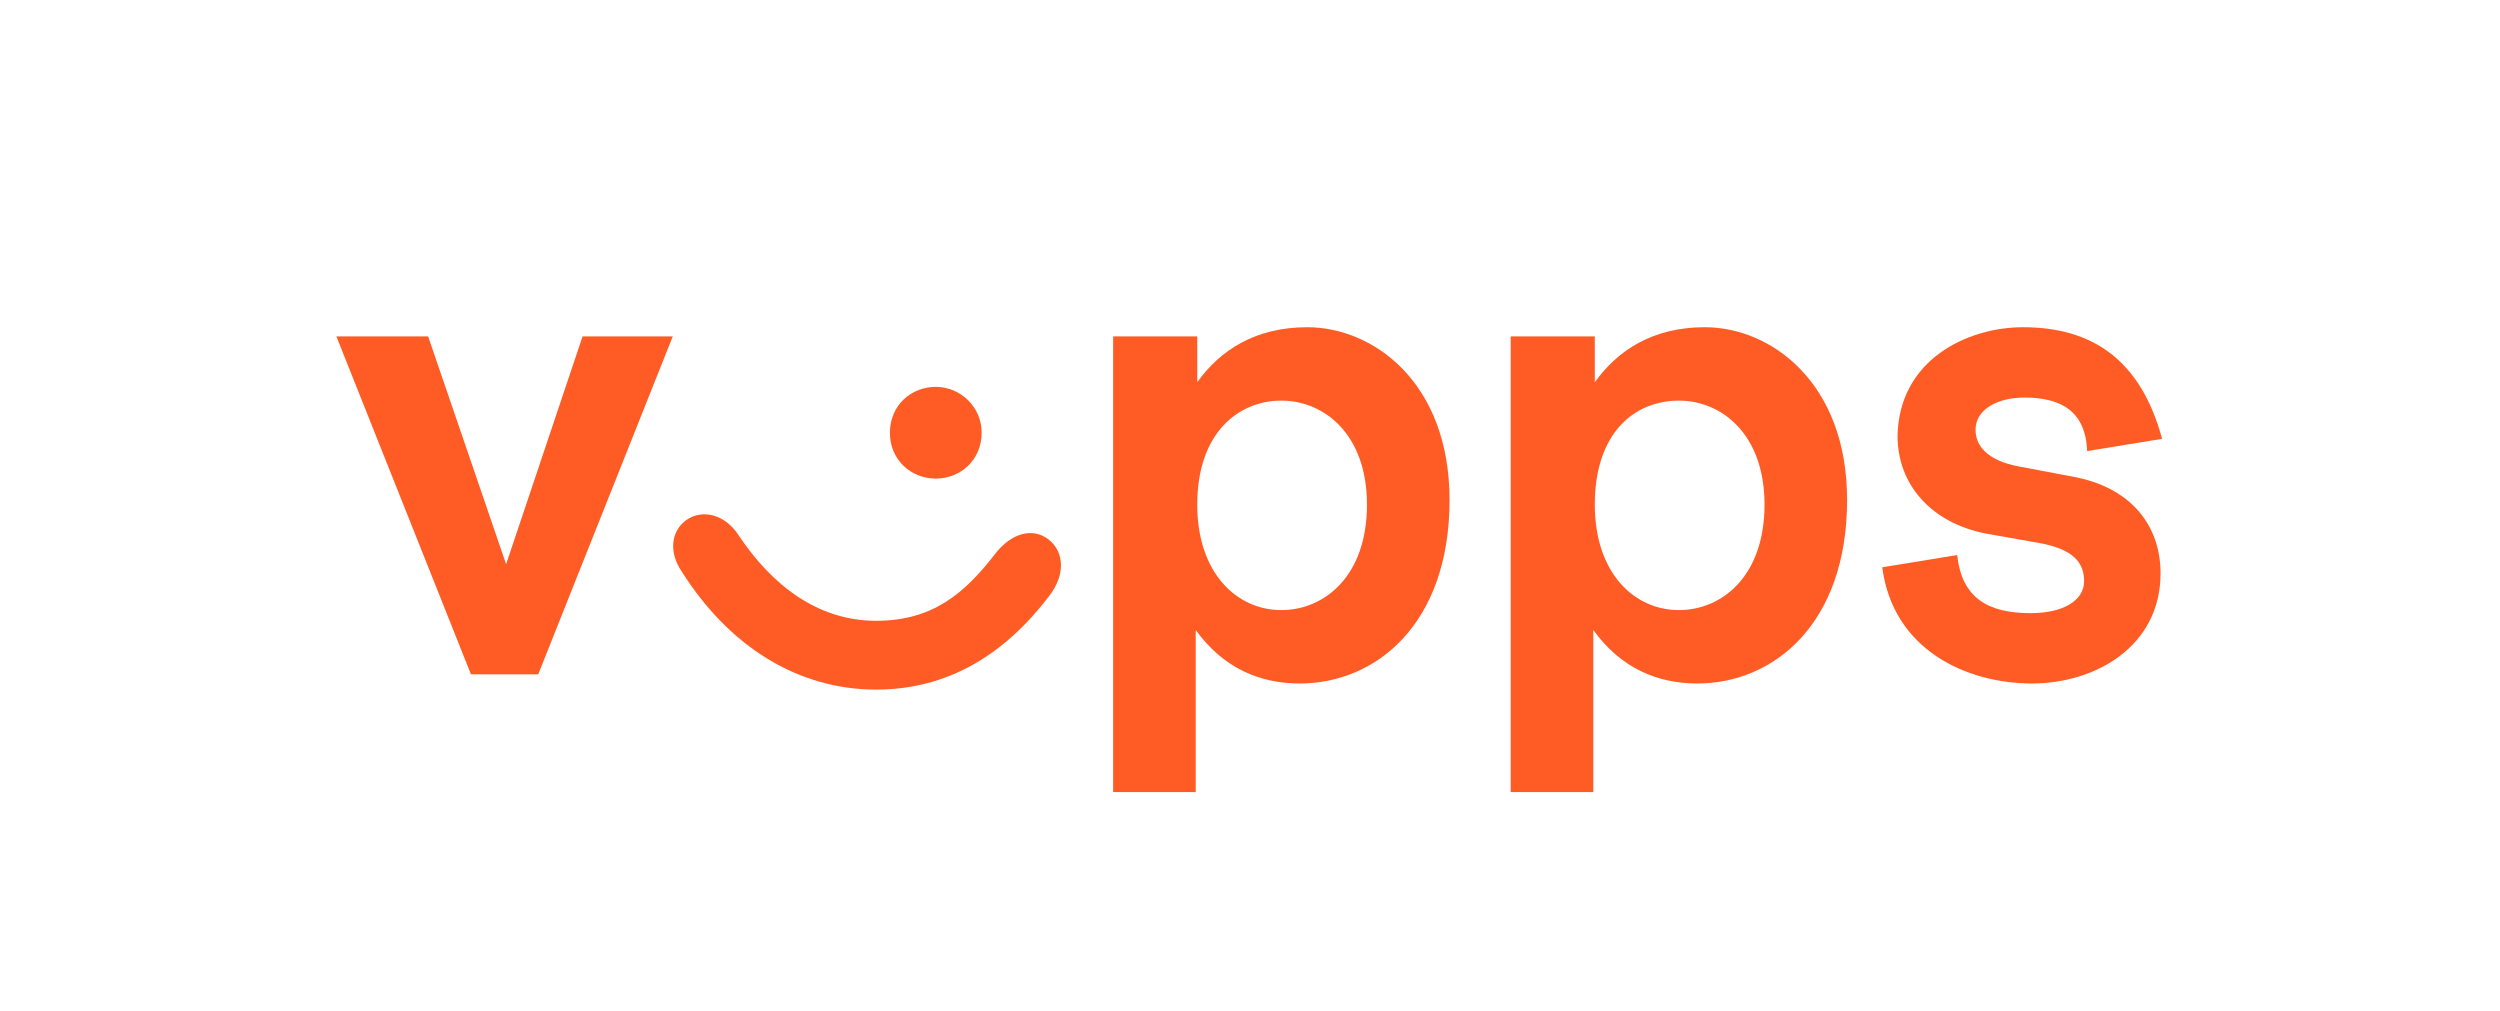
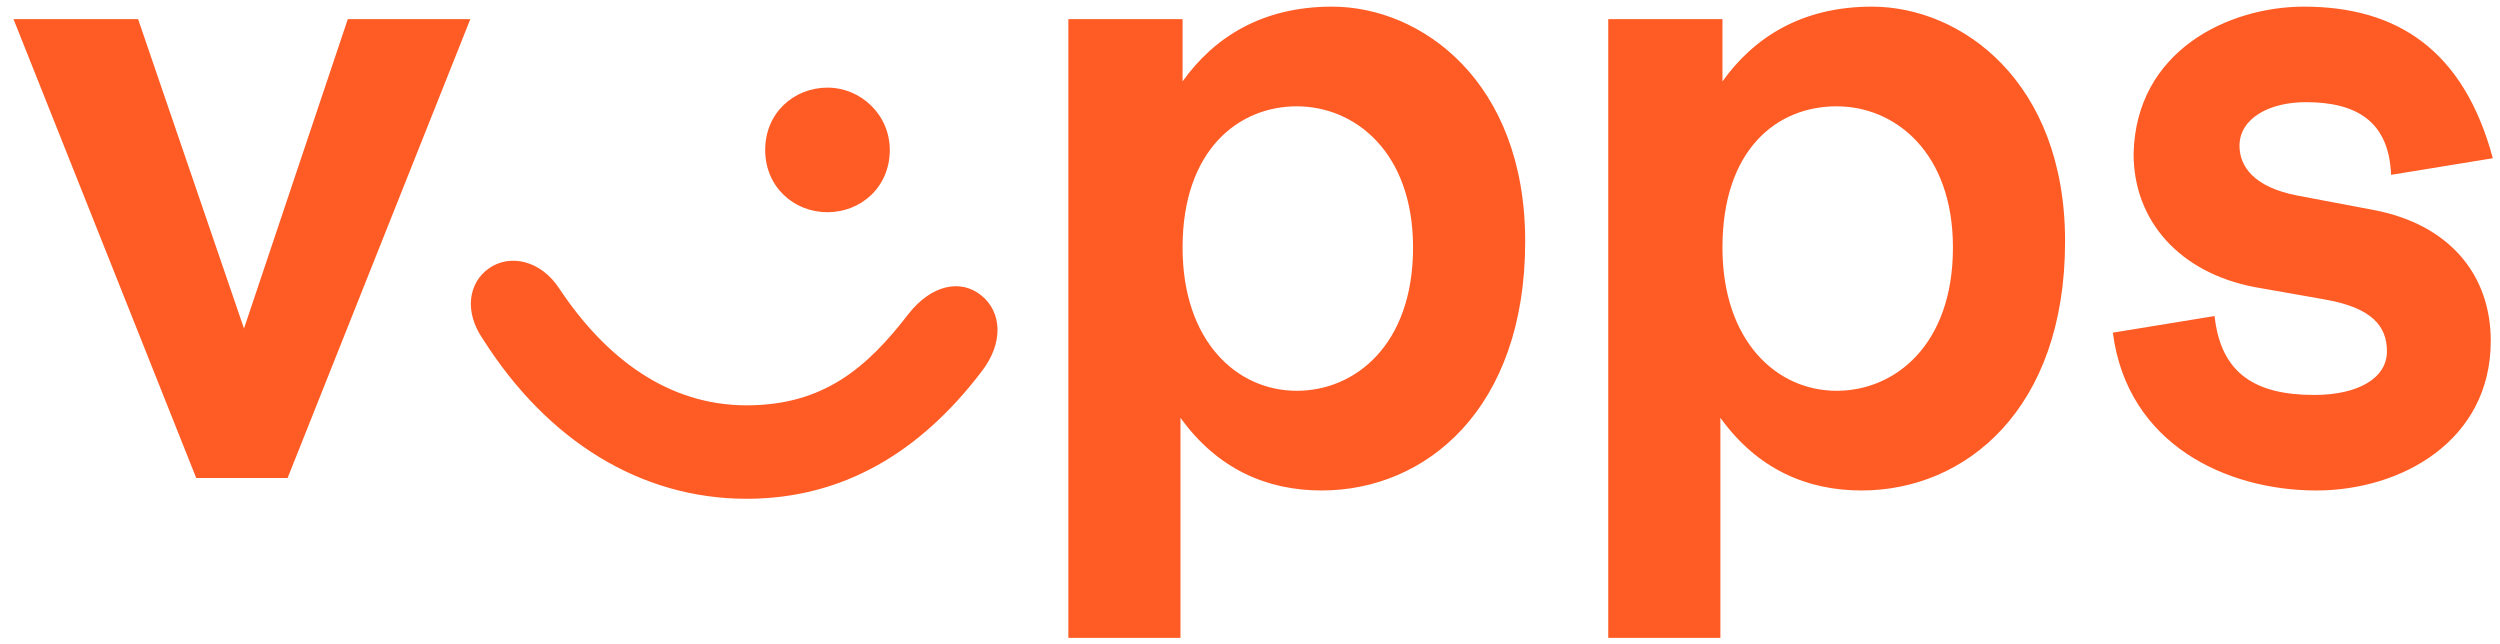
- <svg xmlns="http://www.w3.org/2000/svg" version="1.1" id="Layer_1" x="0px" y="0px" viewBox="0 0 163.5 66.1" style="enable-background:new 0 0 163.5 66.1;" xml:space="preserve">
-   <style type="text/css">
- 	.st0{fill:#FF5B24;}
- 	.st1{fill:none;}
- </style>
-   <path class="st0" d="M28,22l5.1,14.9l5-14.9H44l-8.8,22.1h-4.4L22,22H28z" />
-   <path class="st1" d="M141.4,38.1l14.9-5.1l-14.9-5v-6l22.1,8.8v4.4L141.4,44V38.1z" />
-   <path class="st1" d="M28,44l5.1,14.9l5-14.9H44l-8.8,22.1h-4.4L22,44H28z" />
-   <path class="st1" d="M38.1,22.1L33,7.2l-5,14.9h-6L30.9,0h4.4l8.8,22.1H38.1z" />
-   <path class="st1" d="M22.1,28L7.2,33.1l14.9,5.1v5.9L0,35.3v-4.4L22.1,22V28z" />
-   <path class="st0" d="M57.3,40.6c3.7,0,5.8-1.8,7.8-4.4c1.1-1.4,2.5-1.7,3.5-0.9s1.1,2.3,0,3.7c-2.9,3.8-6.6,6.1-11.3,6.1  c-5.1,0-9.6-2.8-12.7-7.7c-0.9-1.3-0.7-2.7,0.3-3.4s2.5-0.4,3.4,1C50.5,38.3,53.5,40.6,57.3,40.6z M64.2,28.3c0,1.8-1.4,3-3,3  s-3-1.2-3-3s1.4-3,3-3C62.8,25.3,64.2,26.6,64.2,28.3z" />
-   <path class="st0" d="M78.3,22v3c1.5-2.1,3.8-3.6,7.2-3.6c4.3,0,9.3,3.6,9.3,11.3c0,8.1-4.8,12-9.8,12c-2.6,0-5-1-6.8-3.5v10.6h-5.4  V22H78.3z M78.3,33c0,4.5,2.6,6.9,5.5,6.9c2.8,0,5.6-2.2,5.6-6.9c0-4.6-2.8-6.8-5.6-6.8C81,26.2,78.3,28.3,78.3,33z" />
-   <path class="st0" d="M104.3,22v3c1.5-2.1,3.8-3.6,7.2-3.6c4.3,0,9.3,3.6,9.3,11.3c0,8.1-4.8,12-9.8,12c-2.6,0-5-1-6.8-3.5v10.6h-5.4  V22H104.3z M104.3,33c0,4.5,2.6,6.9,5.5,6.9c2.8,0,5.6-2.2,5.6-6.9c0-4.6-2.8-6.8-5.6-6.8C106.9,26.2,104.3,28.3,104.3,33z" />
-   <path class="st0" d="M132.3,21.4c4.5,0,7.7,2.1,9.1,7.3l-4.9,0.8c-0.1-2.6-1.7-3.5-4.1-3.5c-1.8,0-3.2,0.8-3.2,2.1  c0,1,0.7,2,2.8,2.4l3.7,0.7c3.6,0.7,5.6,3.1,5.6,6.3c0,4.8-4.3,7.2-8.4,7.2c-4.3,0-9.1-2.2-9.8-7.6l4.9-0.8c0.3,2.8,2,3.8,4.8,3.8  c2.1,0,3.5-0.8,3.5-2.1c0-1.2-0.7-2.1-3-2.5l-3.4-0.6c-3.6-0.7-5.8-3.2-5.8-6.4C124.2,23.5,128.7,21.4,132.3,21.4z" />
+ <svg xmlns="http://www.w3.org/2000/svg" version="1.1" id="Layer_1" x="0" y="0" xml:space="preserve" width="120.395" height="30.968">
+   <style id="style2">.st0{fill:#ff5b24}.st1{fill:none}</style>
+   <path class="st0" d="m6.65.92 5.1 14.9 5-14.9h5.9l-8.8 22.1h-4.4L.65.92Z" id="path4" />
+   <path class="st1" d="m120.05 17.02 14.9-5.1-14.9-5v-6l22.1 8.8v4.4l-22.1 8.8zm-113.4 5.9 5.1 14.9 5-14.9h5.9l-8.8 22.1h-4.4l-8.8-22.1zm10.1-21.9-5.1-14.9-5 14.9h-6l8.9-22.1h4.4l8.8 22.1z" id="path6" />
+   <path class="st1" d="m.75 6.92-14.9 5.1 14.9 5.1v5.9l-22.1-8.8v-4.4L.75.92Z" id="path8" />
+   <path class="st0" d="M35.95 19.52c3.7 0 5.8-1.8 7.8-4.4 1.1-1.4 2.5-1.7 3.5-.9 1 .8 1.1 2.3 0 3.7-2.9 3.8-6.6 6.1-11.3 6.1-5.1 0-9.6-2.8-12.7-7.7-.9-1.3-.7-2.7.3-3.4 1-.7 2.5-.4 3.4 1 2.2 3.3 5.2 5.6 9 5.6zm6.9-12.3c0 1.8-1.4 3-3 3s-3-1.2-3-3 1.4-3 3-3 3 1.3 3 3zm14.1-6.3v3c1.5-2.1 3.8-3.6 7.2-3.6 4.3 0 9.3 3.6 9.3 11.3 0 8.1-4.8 12-9.8 12-2.6 0-5-1-6.8-3.5v10.6h-5.4V.92Zm0 11c0 4.5 2.6 6.9 5.5 6.9 2.8 0 5.6-2.2 5.6-6.9 0-4.6-2.8-6.8-5.6-6.8s-5.5 2.1-5.5 6.8zm26-11v3c1.5-2.1 3.8-3.6 7.2-3.6 4.3 0 9.3 3.6 9.3 11.3 0 8.1-4.8 12-9.8 12-2.6 0-5-1-6.8-3.5v10.6h-5.4V.92Zm0 11c0 4.5 2.6 6.9 5.5 6.9 2.8 0 5.6-2.2 5.6-6.9 0-4.6-2.8-6.8-5.6-6.8-2.9 0-5.5 2.1-5.5 6.8zm28-11.6c4.5 0 7.7 2.1 9.1 7.3l-4.9.8c-.1-2.6-1.7-3.5-4.1-3.5-1.8 0-3.2.8-3.2 2.1 0 1 .7 2 2.8 2.4l3.7.7c3.6.7 5.6 3.1 5.6 6.3 0 4.8-4.3 7.2-8.4 7.2-4.3 0-9.1-2.2-9.8-7.6l4.9-.8c.3 2.8 2 3.8 4.8 3.8 2.1 0 3.5-.8 3.5-2.1 0-1.2-.7-2.1-3-2.5l-3.4-.6c-3.6-.7-5.8-3.2-5.8-6.4.1-5 4.6-7.1 8.2-7.1z" id="path10" />
</svg>
